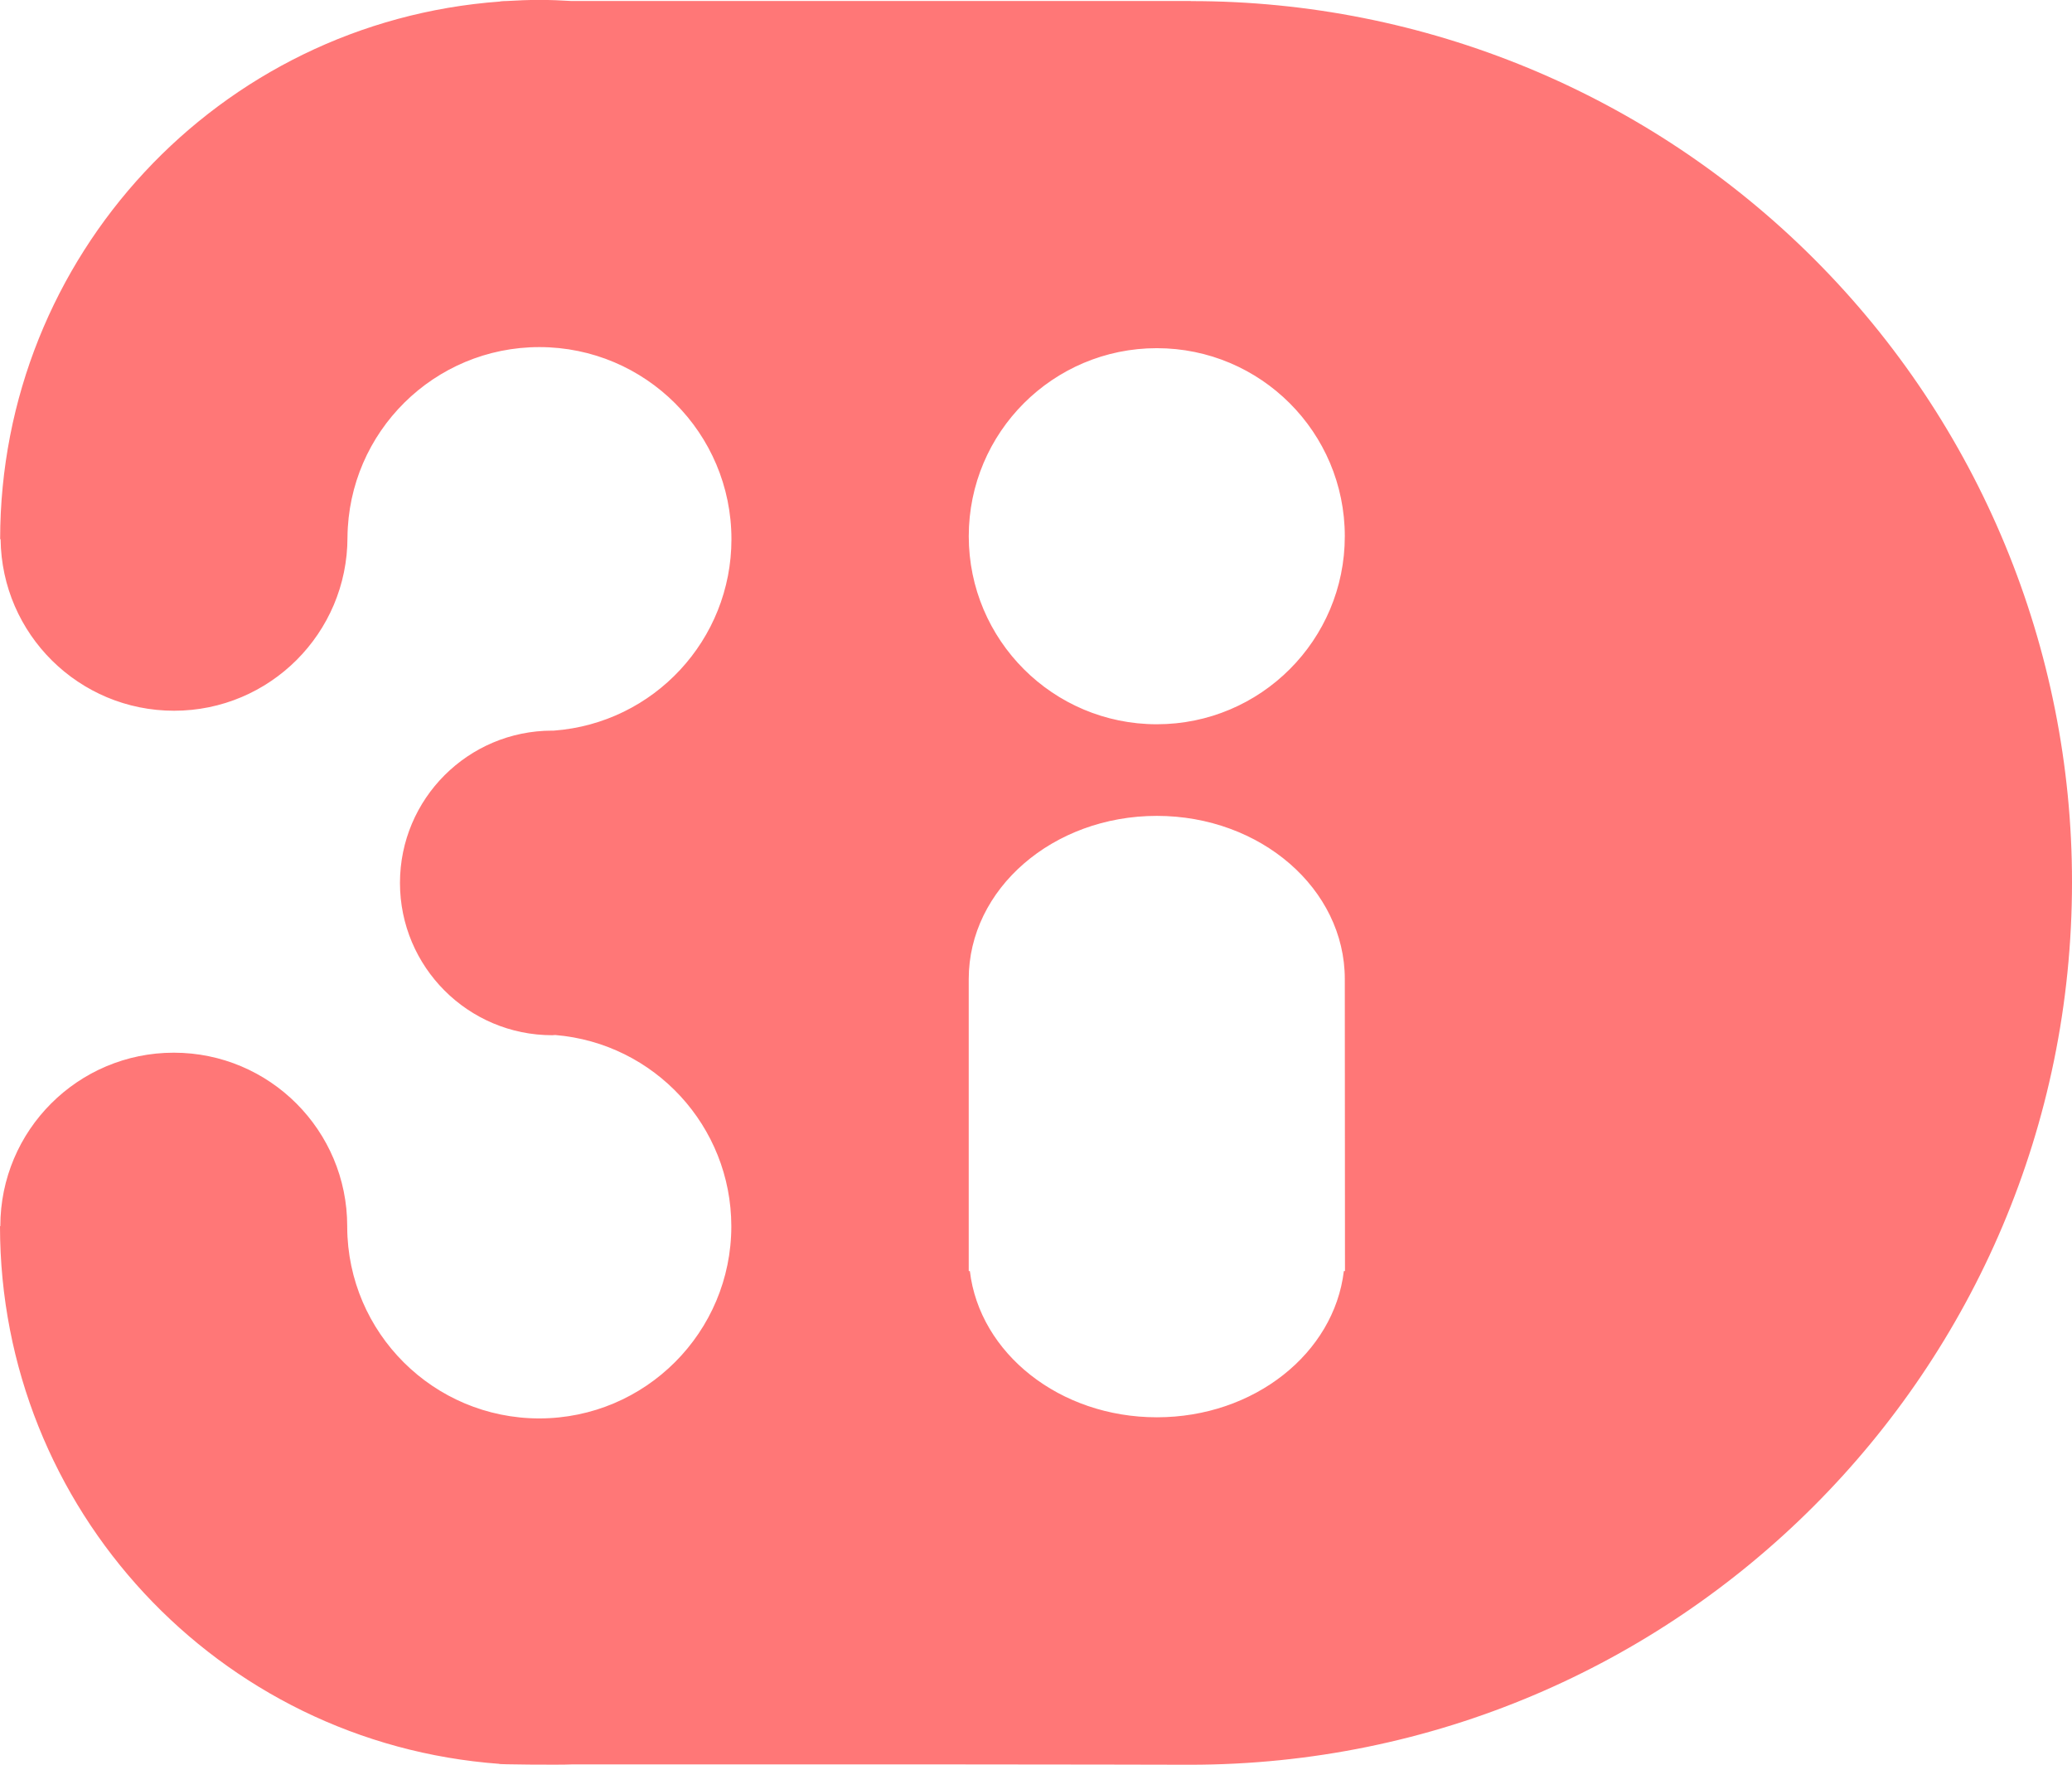
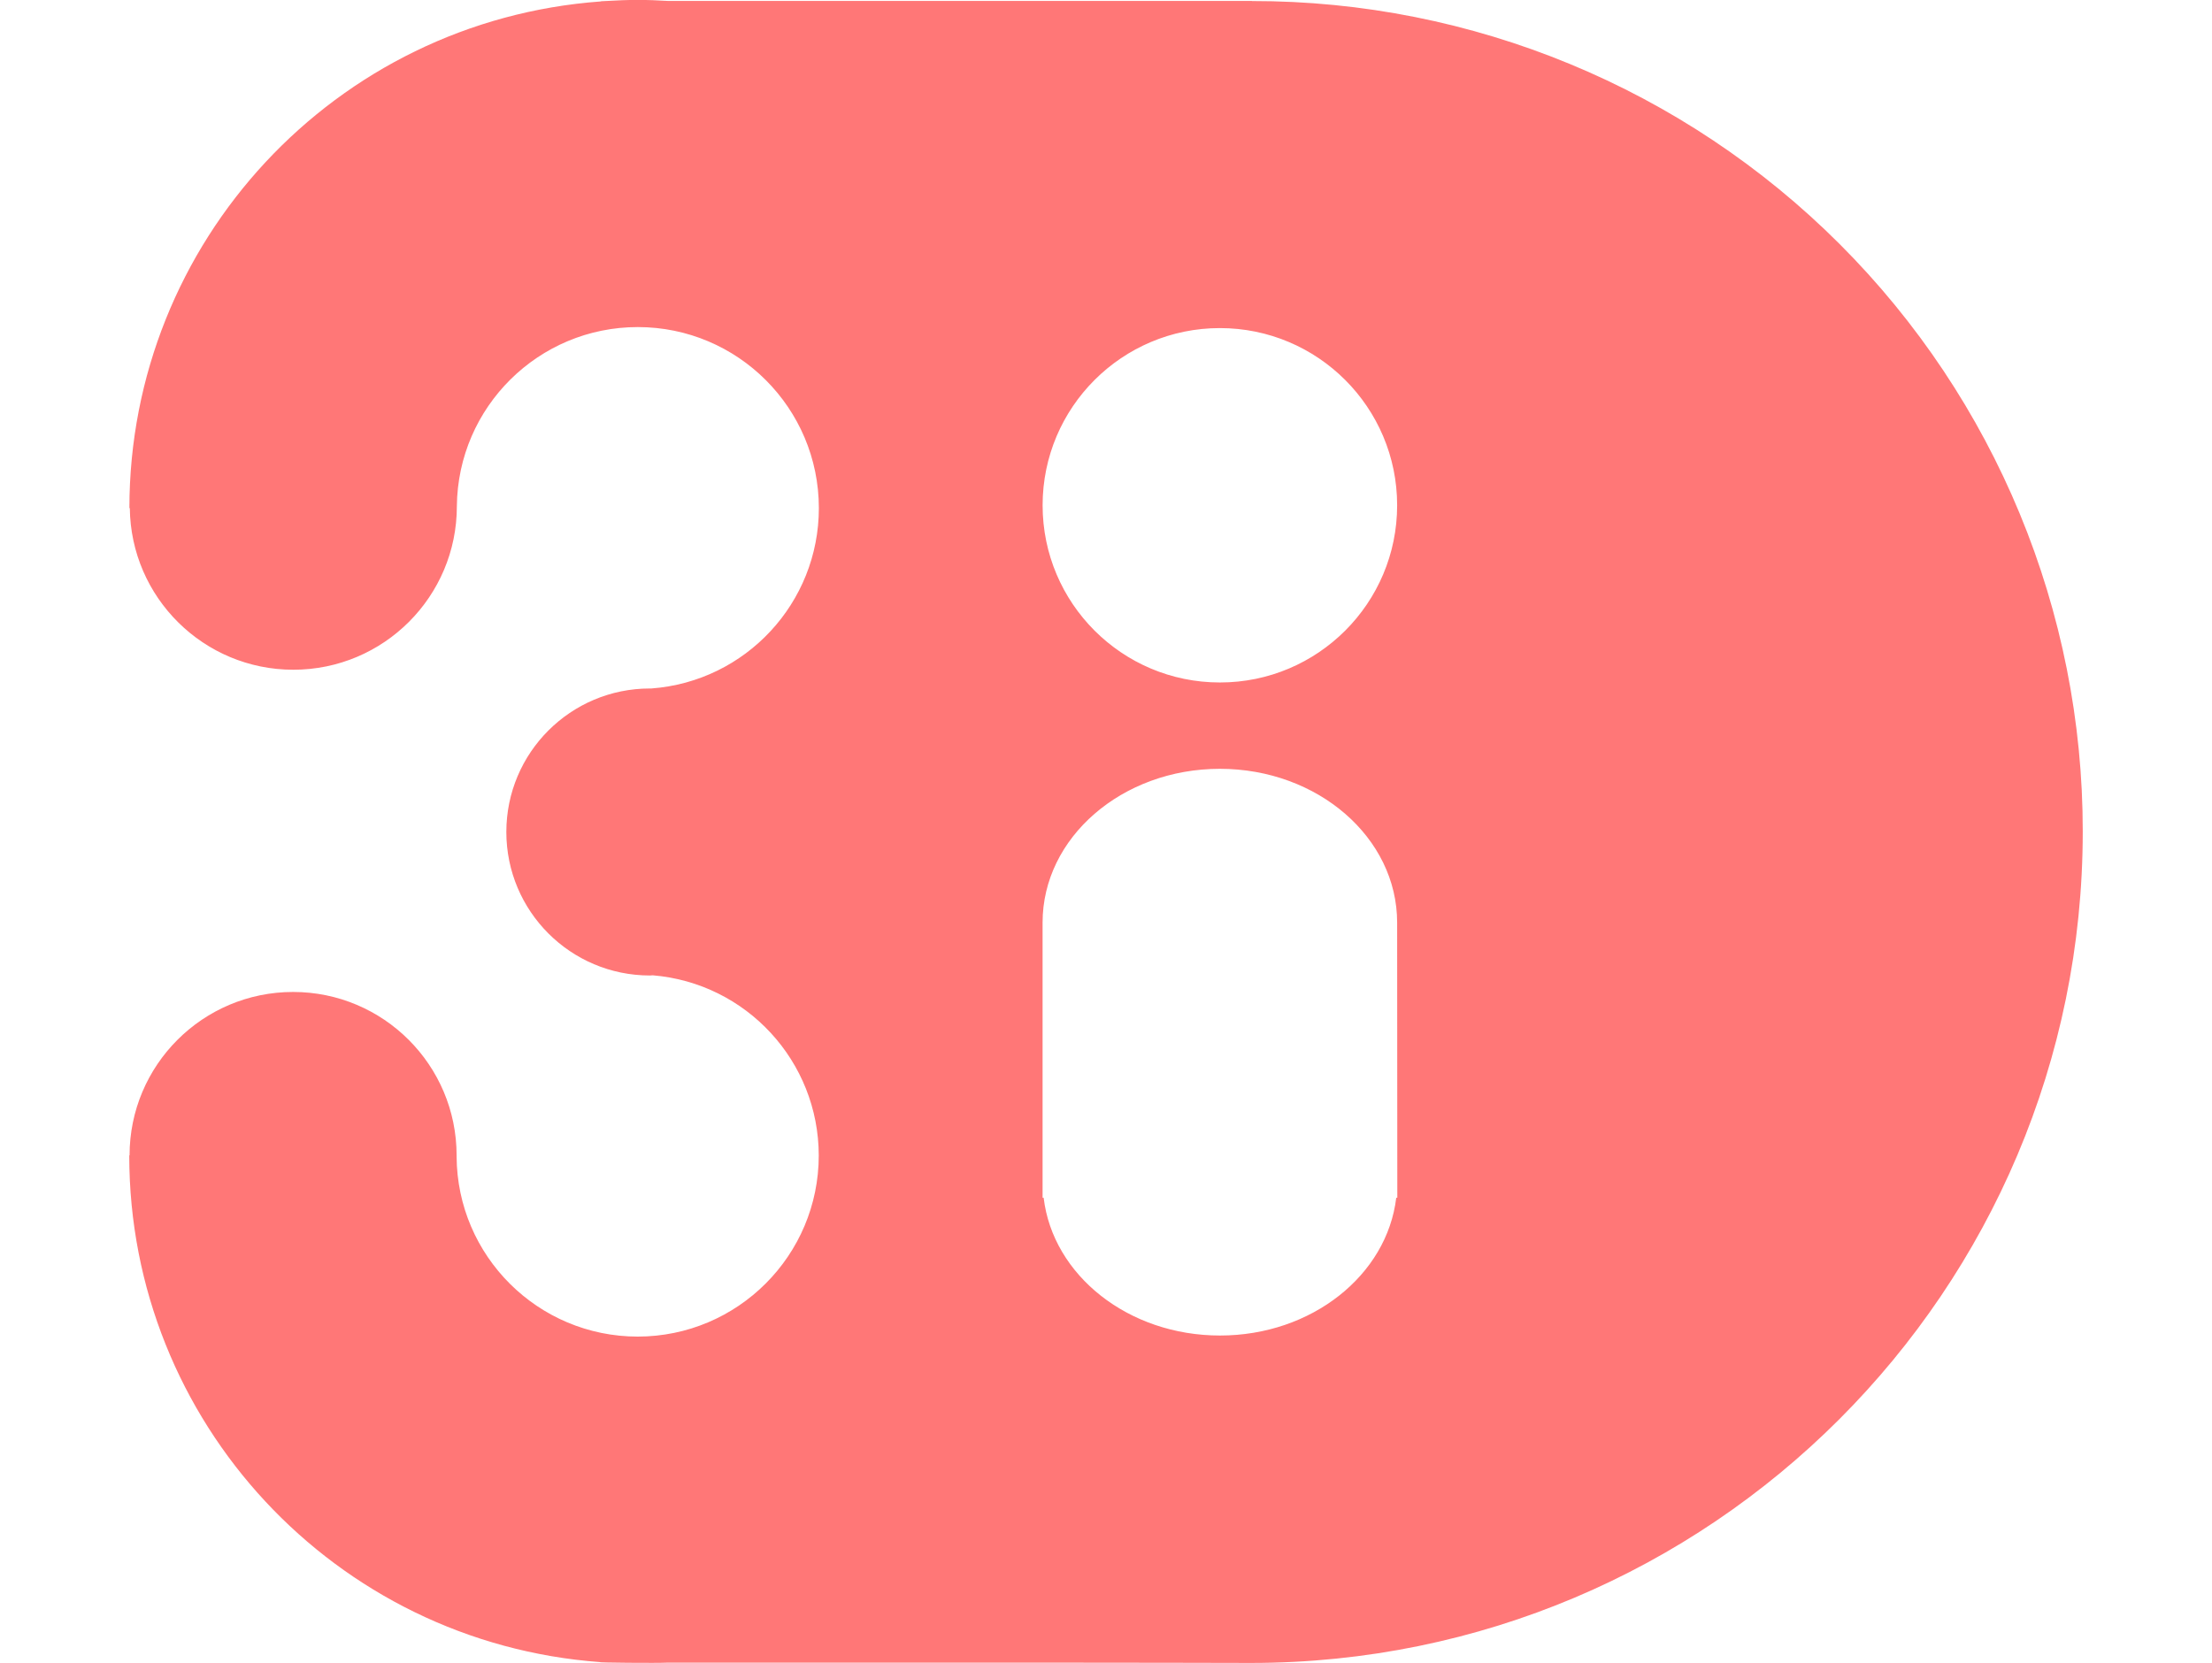
- <svg xmlns="http://www.w3.org/2000/svg" width="69.289" height="59" viewBox="0 0 69.289 59">
+ <svg xmlns="http://www.w3.org/2000/svg" width="196.183" height="147.529" viewBox="0 0 69.289 59">
  <defs>
    <style>.a{fill:#f77;}</style>
  </defs>
  <g transform="translate(0 0)">
    <path class="a" d="M58.43-76.519h0c0-3.015-2.815-5.456-6.287-5.456s-6.289,2.441-6.289,5.456h0v9.762h.038c.326,2.748,3,4.888,6.254,4.888s5.926-2.14,6.252-4.888h.038Zm0-14.805a6.287,6.287,0,0,0-6.287-6.287,6.289,6.289,0,0,0-6.288,6.287,6.288,6.288,0,0,0,6.288,6.286,6.285,6.285,0,0,0,6.287-6.286m-5.146-17.89A29.438,29.438,0,0,1,82.748-79.753a29.5,29.5,0,0,1-29.5,29.5s-5.033-.012-7.58-.011q-6.532,0-13.1,0c-.358.021-2.6,0-2.4-.018A18.026,18.026,0,0,1,13.459-68.258h.011a5.8,5.8,0,0,1,5.8-5.8,5.8,5.8,0,0,1,5.8,5.8c0,.012,0,.023,0,.035a6.427,6.427,0,0,0,6.424,6.392,6.427,6.427,0,0,0,6.421-6.427,6.42,6.42,0,0,0-5.889-6.391c-.036,0-.071.007-.1.007a5.094,5.094,0,0,1-5.092-5.093,5.092,5.092,0,0,1,5.092-5.09c.016,0,.033,0,.051,0a6.417,6.417,0,0,0,5.942-6.4,6.424,6.424,0,0,0-6.421-6.422,6.419,6.419,0,0,0-6.419,6.357v0a5.8,5.8,0,0,1-5.8,5.8,5.8,5.8,0,0,1-5.8-5.735h-.015A18.031,18.031,0,0,1,30.184-109.2c-.054,0,.091-.017.22-.017.357-.021.722-.037,1.086-.037s.728.015,1.087.037h20.7" transform="translate(-13.459 109.251)" />
  </g>
</svg>
